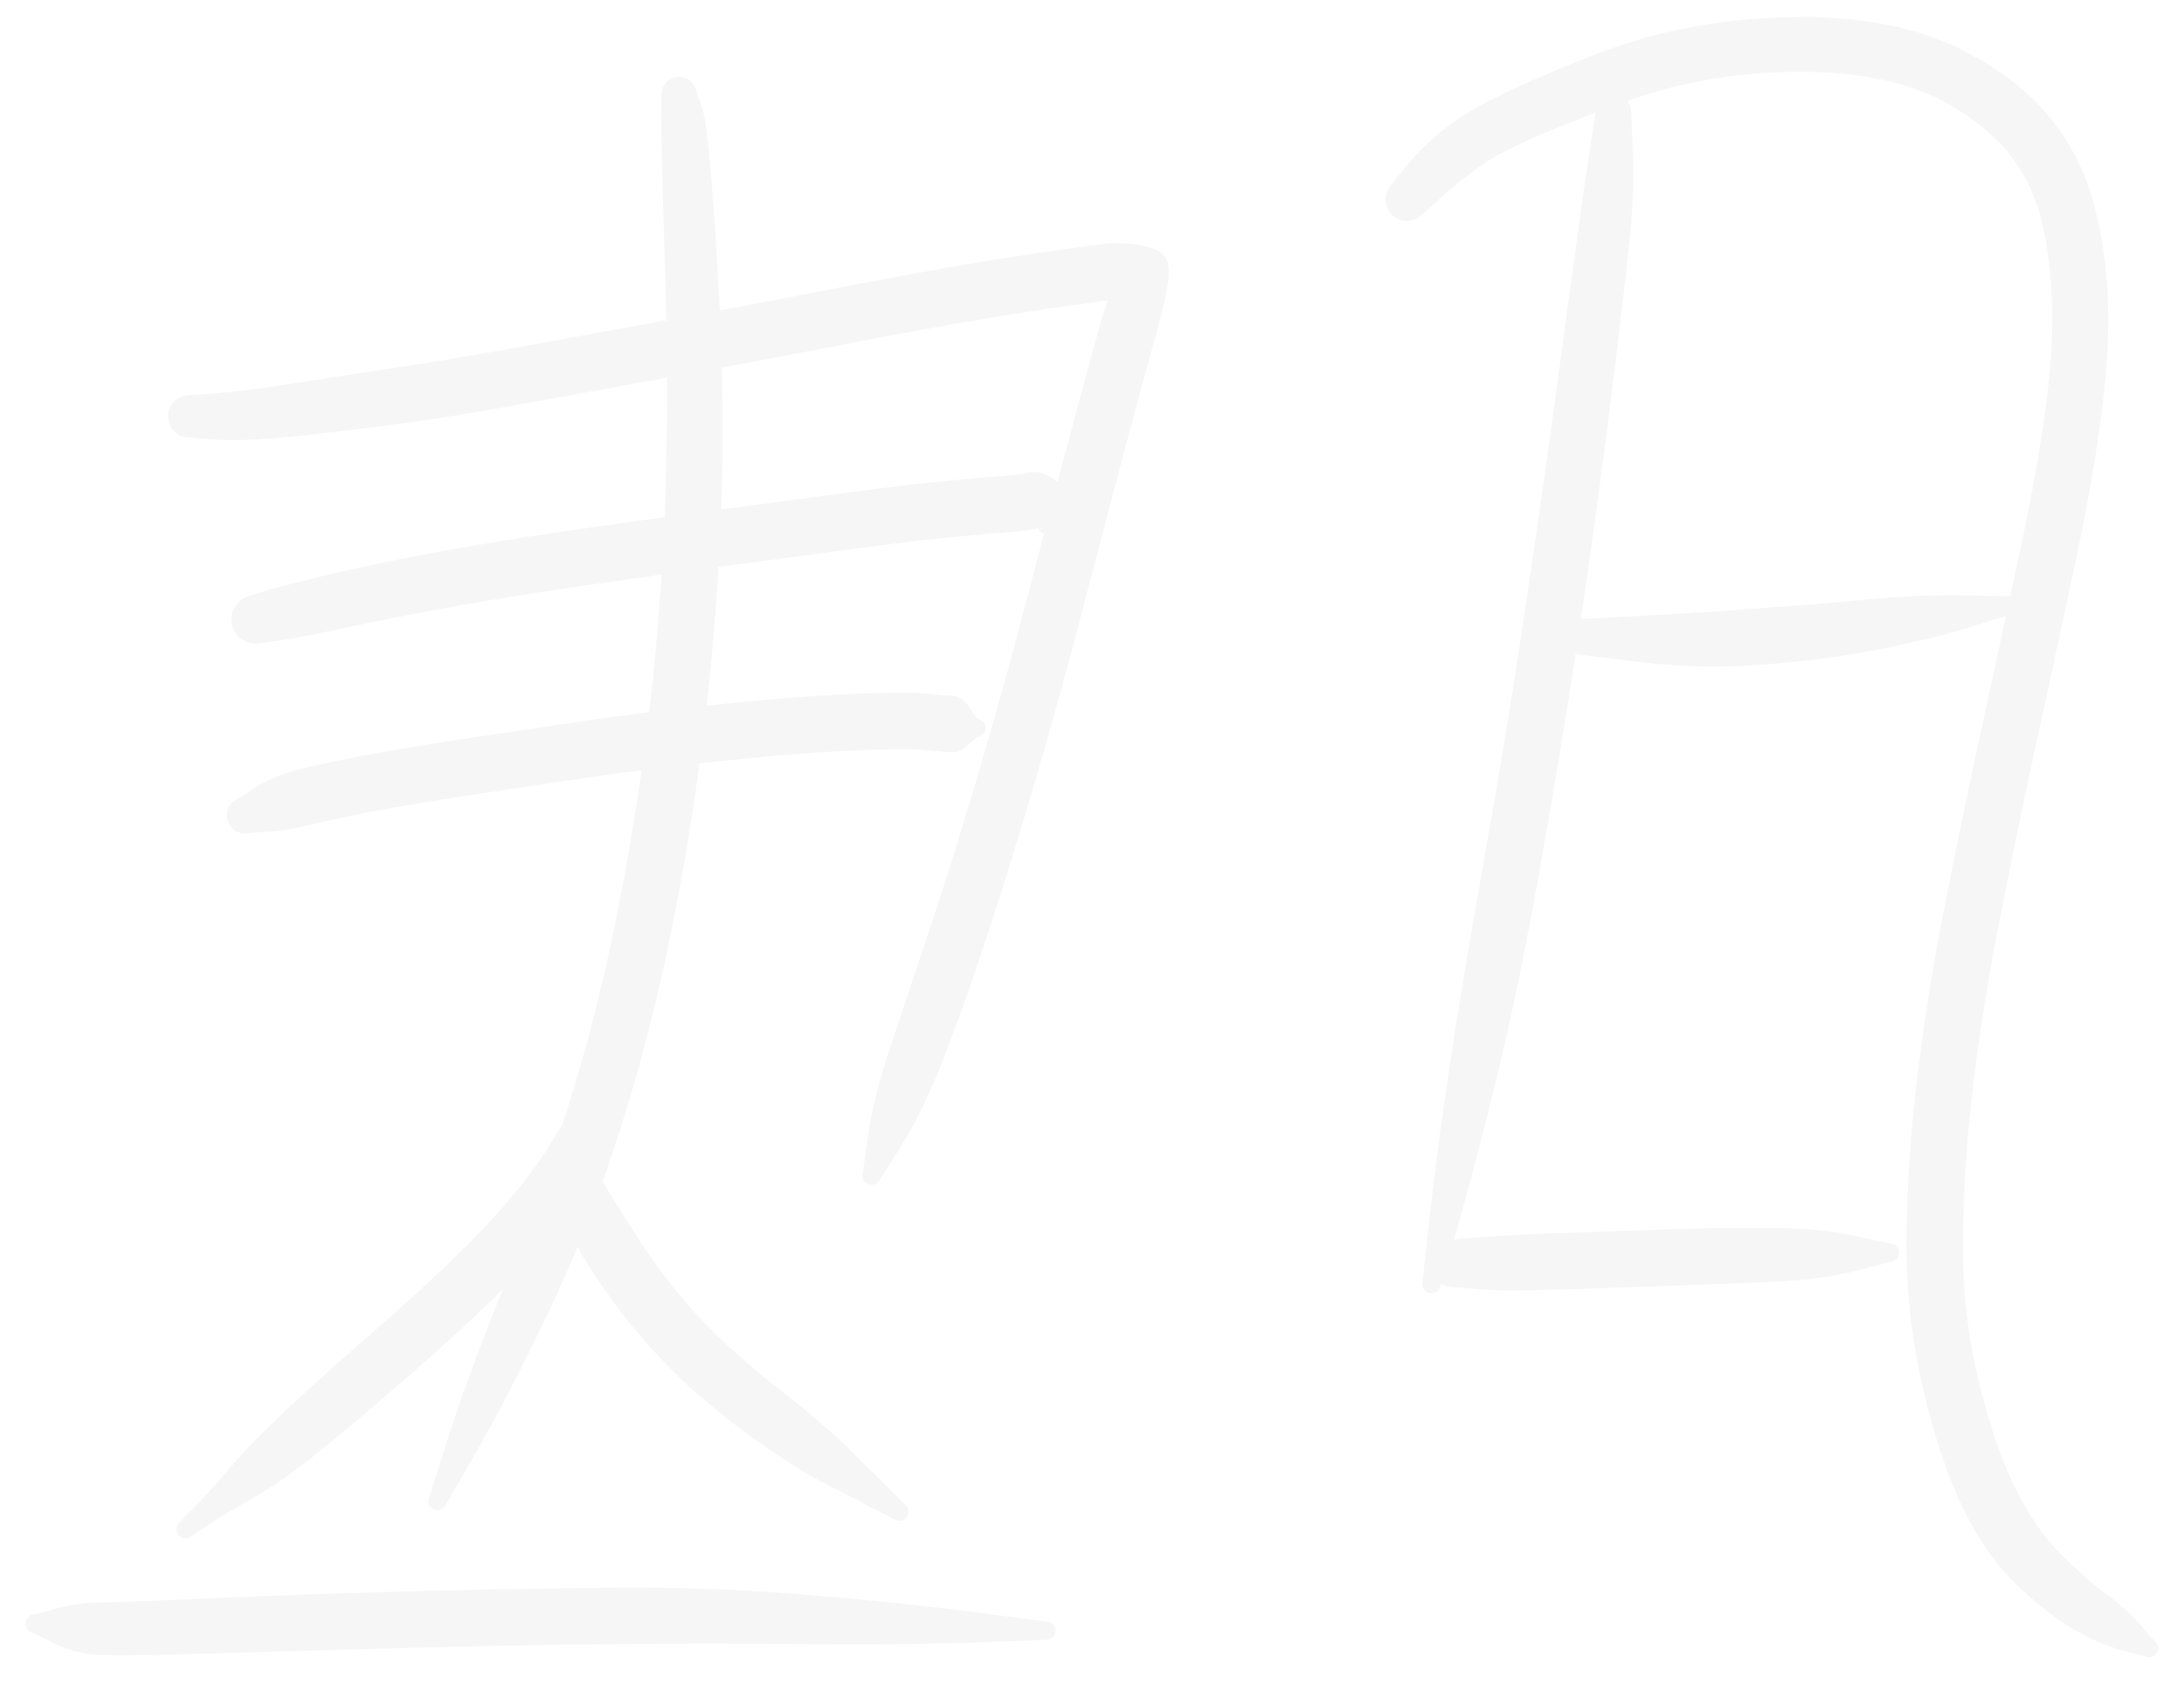
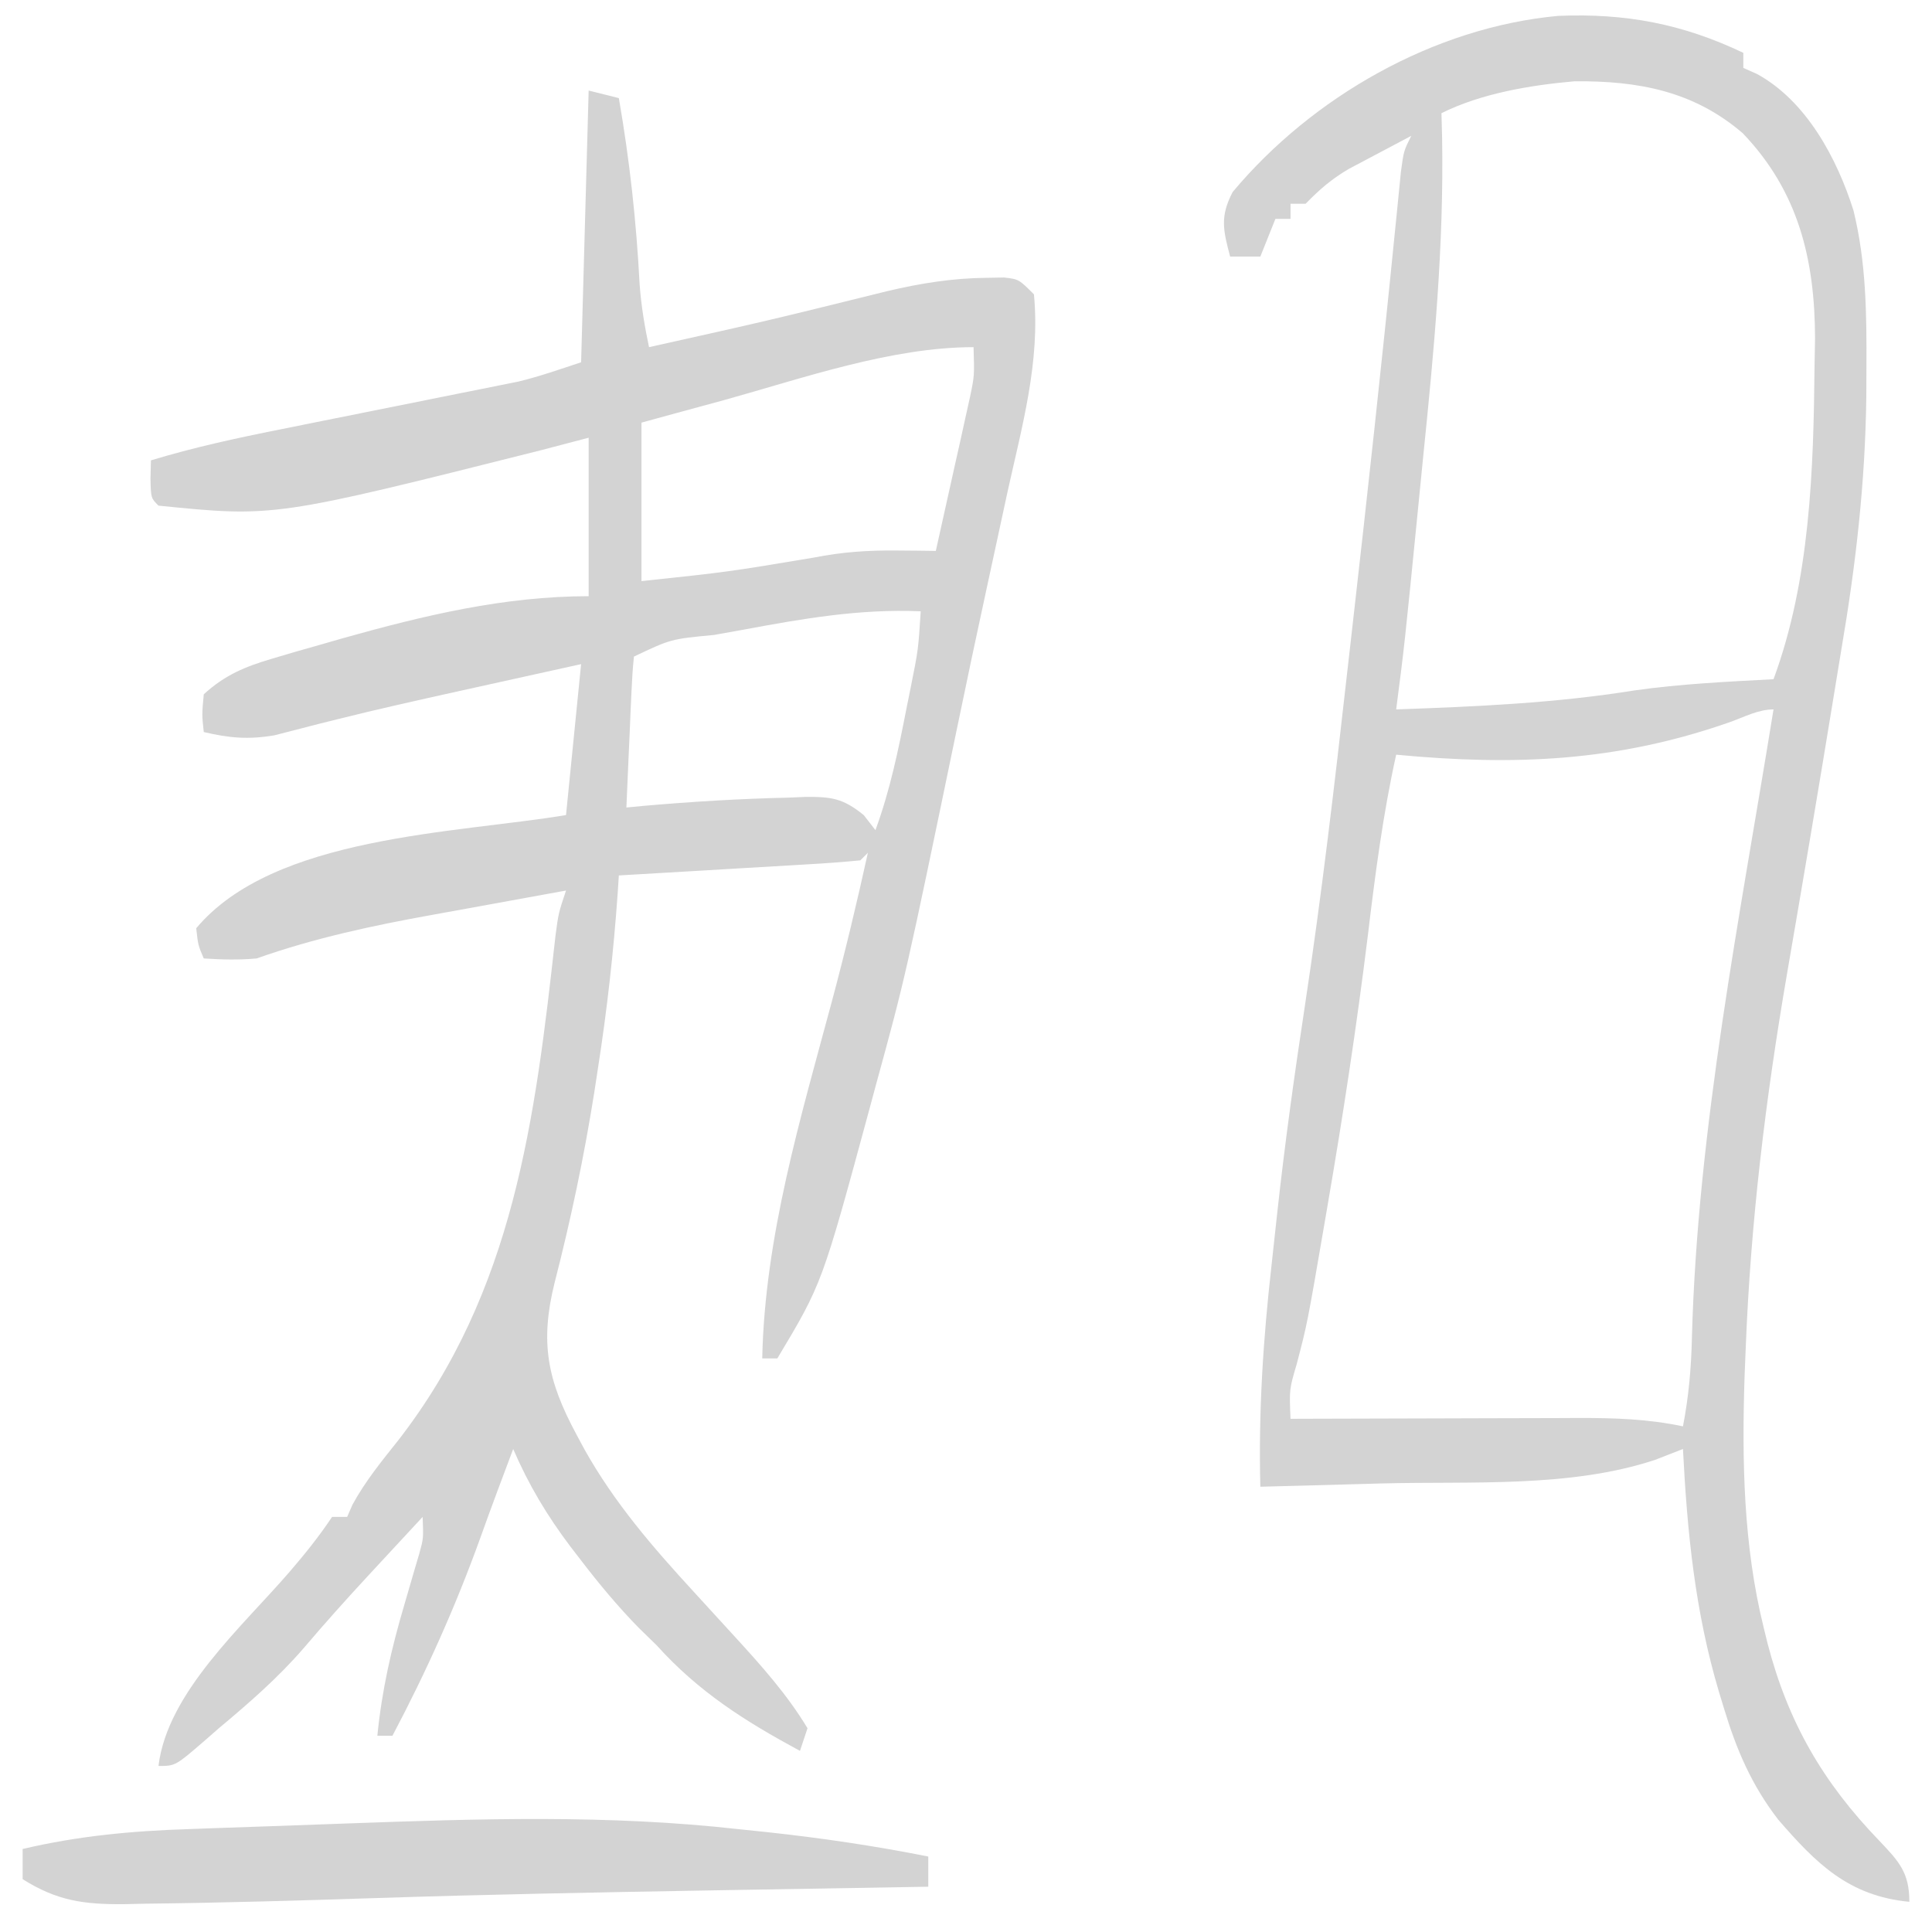
- <svg xmlns="http://www.w3.org/2000/svg" version="1.1" viewBox="0 0 624 481" width="624" height="481" filter="invert(93%) hue-rotate(180deg)" class="excalidraw-svg">
-   <defs>
-     <style class="style-fonts">
-       </style>
-   </defs>
-   <g transform="translate(194 27) rotate(0 -30.5 201)" stroke="none">
-     <path fill="#1e1e1e" d="M 5.00,-0.78 Q 5.00,-0.78 6.80,4.52 8.61,9.84 11.01,49.89 13.40,89.95 11.87,123.86 10.34,157.78 6.20,188.77 2.07,219.77 -4.03,247.78 -10.15,275.80 -18.58,301.20 -27.02,326.61 -37.78,349.03 -48.53,371.46 -57.56,387.26 -66.59,403.05 -66.82,403.41 -67.05,403.77 -67.39,404.03 -67.72,404.29 -68.12,404.44 -68.52,404.58 -68.95,404.59 -69.37,404.59 -69.78,404.47 -70.18,404.34 -70.52,404.09 -70.87,403.84 -71.11,403.49 -71.36,403.14 -71.48,402.73 -71.60,402.33 -71.59,401.90 -71.57,401.48 -71.42,401.08 -71.27,400.68 -71.00,400.35 -70.73,400.03 -70.37,399.80 -70.01,399.57 -69.60,399.47 -69.19,399.38 -68.76,399.41 -68.34,399.45 -67.95,399.62 -67.56,399.79 -67.25,400.08 -66.93,400.37 -66.73,400.74 -66.52,401.11 -66.45,401.53 -66.37,401.95 -66.43,402.37 -66.49,402.79 -66.68,403.17 -66.87,403.55 -67.18,403.84 -67.48,404.14 -67.86,404.33 -68.25,404.51 -68.67,404.57 -69.09,404.62 -69.51,404.54 -69.92,404.45 -70.29,404.24 -70.66,404.03 -70.94,403.71 -71.22,403.39 -71.38,403.00 -71.55,402.61 -71.58,402.18 -71.61,401.76 -71.50,401.35 -71.40,400.94 -71.40,400.94 -71.40,400.94 -65.85,383.61 -60.30,366.28 -51.33,343.89 -42.36,321.49 -34.15,296.91 -25.94,272.34 -19.94,244.98 -13.94,217.62 -9.87,187.33 -5.80,157.03 -4.27,123.86 -2.74,90.68 -3.95,51.34 -5.16,12.00 -5.08,6.39 -5.00,0.78 -5.02,0.17 -5.04,-0.43 -4.92,-1.02 -4.79,-1.62 -4.53,-2.17 -4.26,-2.72 -3.87,-3.19 -3.49,-3.66 -3.00,-4.03 -2.51,-4.39 -1.94,-4.63 -1.38,-4.86 -0.78,-4.96 -0.18,-5.06 0.42,-5.00 1.03,-4.95 1.61,-4.76 2.19,-4.56 2.70,-4.23 3.22,-3.90 3.64,-3.46 4.06,-3.02 4.36,-2.49 4.66,-1.96 4.83,-1.37 5.00,-0.78 5.00,-0.78 L 5.00,-0.78 Z" />
-   </g>
-   <g transform="translate(173 313) rotate(0 -60 62)" stroke="none">
-     <path fill="#1e1e1e" d="M 5.94,2.54 Q 5.94,2.54 4.09,8.90 2.24,15.27 -2.29,22.68 -6.83,30.09 -14.14,38.94 -21.46,47.78 -31.61,57.69 -41.77,67.60 -56.19,80.16 -70.61,92.73 -81.61,101.64 -92.61,110.54 -100.23,114.79 -107.85,119.03 -113.09,122.53 -118.32,126.02 -118.69,126.24 -119.06,126.45 -119.48,126.53 -119.89,126.62 -120.31,126.57 -120.74,126.52 -121.12,126.33 -121.50,126.15 -121.81,125.85 -122.11,125.55 -122.30,125.17 -122.50,124.80 -122.56,124.38 -122.62,123.96 -122.55,123.54 -122.47,123.12 -122.27,122.75 -122.06,122.37 -121.75,122.09 -121.44,121.80 -121.05,121.63 -120.66,121.45 -120.24,121.41 -119.81,121.37 -119.40,121.47 -118.99,121.57 -118.63,121.79 -118.26,122.02 -117.99,122.35 -117.72,122.67 -117.57,123.07 -117.42,123.47 -117.40,123.89 -117.39,124.32 -117.51,124.73 -117.63,125.13 -117.87,125.48 -118.12,125.83 -118.46,126.08 -118.80,126.33 -119.20,126.46 -119.61,126.59 -120.03,126.59 -120.46,126.58 -120.86,126.44 -121.26,126.30 -121.59,126.03 -121.93,125.77 -122.16,125.42 -122.40,125.06 -122.50,124.65 -122.61,124.24 -122.58,123.82 -122.55,123.39 -122.39,123.00 -122.22,122.61 -121.94,122.29 -121.66,121.97 -121.67,121.97 -121.67,121.97 -117.23,117.49 -112.80,113.02 -107.33,106.48 -101.86,99.95 -91.55,90.24 -81.23,80.54 -67.14,68.27 -53.04,56.01 -43.46,46.71 -33.88,37.42 -27.22,29.49 -20.56,21.56 -16.58,15.22 -12.59,8.87 -9.27,3.16 -5.94,-2.54 -5.55,-3.22 -5.16,-3.89 -4.62,-4.45 -4.07,-5.01 -3.41,-5.43 -2.75,-5.84 -2.01,-6.09 -1.27,-6.33 -0.50,-6.39 0.27,-6.46 1.04,-6.33 1.81,-6.20 2.52,-5.90 3.24,-5.59 3.86,-5.12 4.48,-4.65 4.98,-4.04 5.47,-3.44 5.80,-2.73 6.13,-2.03 6.29,-1.27 6.44,-0.50 6.41,0.27 6.38,1.05 6.16,1.79 5.94,2.54 5.94,2.54 L 5.94,2.54 Z" />
-   </g>
-   <g transform="translate(167 342) rotate(0 45 45)" stroke="none">
-     <path fill="#1e1e1e" d="M 6.22,-2.66 Q 6.22,-2.66 8.54,1.09 10.87,4.85 14.49,10.63 18.11,16.42 23.86,23.95 29.60,31.48 37.52,39.29 45.43,47.09 56.74,55.89 68.04,64.69 74.79,71.32 81.53,77.94 86.53,82.90 91.54,87.87 91.84,88.17 92.14,88.47 92.32,88.85 92.51,89.24 92.56,89.66 92.62,90.08 92.54,90.50 92.46,90.91 92.25,91.28 92.03,91.65 91.72,91.93 91.40,92.21 91.01,92.38 90.62,92.55 90.19,92.58 89.77,92.61 89.36,92.51 88.95,92.40 88.59,92.17 88.23,91.94 87.97,91.61 87.70,91.28 87.56,90.88 87.41,90.48 87.40,90.05 87.39,89.63 87.52,89.22 87.65,88.82 87.90,88.47 88.15,88.13 88.49,87.88 88.84,87.64 89.25,87.51 89.65,87.39 90.08,87.40 90.50,87.42 90.90,87.57 91.30,87.71 91.63,87.98 91.96,88.25 92.19,88.61 92.41,88.97 92.51,89.38 92.61,89.79 92.58,90.22 92.54,90.64 92.37,91.03 92.20,91.42 91.92,91.74 91.63,92.05 91.26,92.26 90.89,92.46 90.47,92.54 90.05,92.62 89.63,92.56 89.21,92.50 88.83,92.31 88.45,92.12 88.45,92.12 88.45,92.12 82.18,88.91 75.91,85.69 67.40,81.25 58.89,76.81 46.47,67.69 34.06,58.58 25.40,49.93 16.74,41.28 10.55,33.10 4.36,24.92 0.19,18.08 -3.97,11.24 -5.09,6.95 -6.22,2.66 -6.45,1.88 -6.68,1.10 -6.71,0.28 -6.75,-0.53 -6.58,-1.33 -6.42,-2.13 -6.07,-2.86 -5.73,-3.60 -5.21,-4.24 -4.70,-4.87 -4.04,-5.36 -3.39,-5.85 -2.64,-6.17 -1.89,-6.49 -1.09,-6.63 -0.28,-6.76 0.52,-6.70 1.34,-6.63 2.11,-6.37 2.89,-6.12 3.58,-5.68 4.27,-5.25 4.83,-4.66 5.40,-4.07 5.81,-3.37 6.22,-2.66 6.22,-2.66 L 6.22,-2.66 Z" />
-   </g>
-   <g transform="translate(54 119) rotate(0 138 86.5)" stroke="none">
-     <path fill="#1e1e1e" d="M 0,-6.07 Q 0,-6.07 8.04,-6.65 16.09,-7.24 32.78,-9.89 49.48,-12.54 62.21,-14.41 74.95,-16.28 98.06,-20.48 121.17,-24.69 141.97,-28.50 162.78,-32.31 181.35,-35.94 199.92,-39.56 215.39,-42.27 230.85,-44.98 242.68,-46.71 254.50,-48.45 260.43,-49.19 266.35,-49.93 271.76,-48.94 277.17,-47.95 278.88,-45.58 280.58,-43.21 279.55,-37.20 278.51,-31.18 275.73,-21.35 272.95,-11.52 268.31,5.87 263.68,23.26 255.96,52.80 248.24,82.34 240.89,107.11 233.55,131.87 226.67,152.54 219.78,173.20 214.39,186.49 209.00,199.78 203.23,208.84 197.46,217.90 197.25,218.27 197.04,218.64 196.72,218.93 196.41,219.21 196.02,219.38 195.62,219.55 195.20,219.58 194.78,219.61 194.37,219.51 193.95,219.41 193.60,219.18 193.24,218.95 192.97,218.62 192.71,218.28 192.56,217.88 192.41,217.49 192.40,217.06 192.39,216.64 192.52,216.23 192.64,215.82 192.89,215.48 193.14,215.13 193.49,214.89 193.83,214.64 194.24,214.52 194.65,214.39 195.07,214.40 195.49,214.42 195.89,214.56 196.29,214.71 196.62,214.98 196.95,215.24 197.18,215.60 197.41,215.96 197.51,216.37 197.61,216.79 197.58,217.21 197.54,217.63 197.37,218.02 197.21,218.41 196.92,218.73 196.64,219.05 196.27,219.25 195.90,219.46 195.48,219.54 195.06,219.62 194.64,219.56 194.22,219.50 193.84,219.31 193.46,219.13 193.16,218.82 192.86,218.52 192.67,218.14 192.48,217.76 192.43,217.34 192.37,216.92 192.45,216.50 192.53,216.08 192.53,216.08 192.53,216.09 194.04,205.45 195.54,194.81 199.99,181.45 204.44,168.09 211.25,147.68 218.05,127.28 225.32,102.77 232.60,78.26 240.33,48.68 248.06,19.10 252.72,1.58 257.39,-15.93 260.26,-26.03 263.12,-36.14 265.30,-37.20 267.48,-38.27 267.92,-36.08 268.37,-33.89 262.61,-33.17 256.85,-32.45 245.25,-30.75 233.64,-29.05 218.33,-26.37 203.02,-23.69 184.35,-20.05 165.69,-16.41 144.88,-12.60 124.06,-8.79 100.66,-4.53 77.25,-0.27 64.43,1.53 51.60,3.34 33.85,5.29 16.10,7.24 8.05,6.65 0,6.07 -0.72,5.98 -1.45,5.89 -2.13,5.63 -2.82,5.37 -3.42,4.95 -4.02,4.54 -4.51,3.99 -4.99,3.44 -5.33,2.80 -5.67,2.15 -5.85,1.44 -6.02,0.73 -6.02,-0.00 -6.02,-0.73 -5.85,-1.44 -5.67,-2.15 -5.33,-2.80 -4.99,-3.44 -4.51,-3.99 -4.02,-4.54 -3.42,-4.96 -2.82,-5.37 -2.13,-5.63 -1.45,-5.89 -0.72,-5.98 0.00,-6.07 0.00,-6.07 L 0,-6.07 Z" />
-   </g>
-   <g transform="translate(73 177) rotate(0 114.5 -17.5)" stroke="none">
-     <path fill="#1e1e1e" d="M -1.51,-6.79 Q -1.51,-6.79 3.57,-8.35 8.65,-9.91 22.31,-13.12 35.97,-16.34 52.89,-19.40 69.80,-22.47 88.55,-25.22 107.30,-27.96 131.08,-31.14 154.85,-34.32 171.55,-36.53 188.25,-38.74 198.67,-39.70 209.09,-40.66 214.07,-41.06 219.04,-41.46 221.99,-42.07 224.94,-42.68 230.11,-38.62 235.28,-34.55 234.87,-32.02 234.46,-29.50 231.47,-27.83 228.48,-26.16 228.28,-25.78 228.09,-25.40 227.78,-25.11 227.47,-24.82 227.08,-24.64 226.70,-24.46 226.27,-24.42 225.85,-24.37 225.44,-24.46 225.02,-24.56 224.66,-24.77 224.29,-24.99 224.02,-25.32 223.74,-25.64 223.59,-26.04 223.43,-26.43 223.41,-26.86 223.38,-27.28 223.50,-27.69 223.61,-28.10 223.85,-28.45 224.09,-28.80 224.43,-29.06 224.77,-29.32 225.17,-29.45 225.57,-29.59 226.00,-29.59 226.42,-29.59 226.82,-29.45 227.23,-29.31 227.56,-29.06 227.90,-28.80 228.14,-28.45 228.38,-28.10 228.49,-27.69 228.61,-27.28 228.58,-26.85 228.56,-26.43 228.40,-26.03 228.24,-25.64 227.97,-25.32 227.69,-24.99 227.33,-24.77 226.97,-24.55 226.55,-24.46 226.14,-24.37 225.71,-24.42 225.29,-24.46 224.90,-24.64 224.52,-24.82 224.21,-25.11 223.90,-25.41 223.70,-25.78 223.51,-26.16 223.44,-26.58 223.37,-27.00 223.44,-27.42 223.51,-27.84 223.51,-27.84 223.51,-27.83 222.61,-31.01 221.71,-34.19 223.67,-30.31 225.62,-26.42 222.99,-25.88 220.36,-25.35 215.46,-24.95 210.57,-24.56 200.47,-23.63 190.38,-22.71 173.68,-20.50 156.99,-18.29 133.32,-15.13 109.64,-11.97 91.16,-9.26 72.68,-6.56 56.10,-3.56 39.51,-0.56 25.78,2.37 12.04,5.31 6.77,6.05 1.51,6.79 0.67,6.88 -0.16,6.96 -0.99,6.84 -1.82,6.72 -2.59,6.40 -3.37,6.09 -4.05,5.59 -4.73,5.10 -5.27,4.46 -5.82,3.82 -6.19,3.07 -6.56,2.31 -6.74,1.49 -6.93,0.67 -6.91,-0.15 -6.89,-0.99 -6.67,-1.80 -6.45,-2.61 -6.04,-3.35 -5.63,-4.08 -5.06,-4.70 -4.49,-5.31 -3.79,-5.77 -3.09,-6.23 -2.30,-6.51 -1.51,-6.79 -1.51,-6.79 L -1.51,-6.79 Z" />
-   </g>
-   <g transform="translate(70 233) rotate(0 105 -13.5)" stroke="none">
-     <path fill="#1e1e1e" d="M -1.65,-4.96 Q -1.65,-4.96 3.06,-8.04 7.79,-11.11 15.44,-13.08 23.09,-15.04 33.67,-17.05 44.24,-19.06 61.13,-21.63 78.02,-24.21 93.21,-26.45 108.39,-28.69 121.87,-30.23 135.35,-31.77 145.41,-32.72 155.48,-33.66 162.16,-34.07 168.83,-34.48 172.53,-34.65 176.23,-34.82 179.52,-34.93 182.81,-35.03 185.09,-35.05 187.38,-35.07 189.74,-35.07 192.11,-35.08 195.59,-34.68 199.08,-34.29 201.97,-34.20 204.86,-34.11 206.94,-30.87 209.01,-27.62 209.33,-27.58 209.64,-27.54 209.94,-27.43 210.23,-27.31 210.49,-27.13 210.75,-26.95 210.96,-26.71 211.17,-26.47 211.31,-26.19 211.46,-25.91 211.53,-25.60 211.60,-25.29 211.60,-24.98 211.60,-24.66 211.52,-24.35 211.44,-24.05 211.30,-23.77 211.15,-23.49 210.93,-23.25 210.72,-23.02 210.46,-22.84 210.20,-22.66 209.90,-22.55 209.61,-22.44 209.29,-22.40 208.98,-22.37 209.29,-22.40 209.61,-22.44 209.18,-22.41 208.76,-22.38 208.35,-22.48 207.94,-22.59 207.58,-22.82 207.23,-23.05 206.96,-23.39 206.70,-23.72 206.55,-24.12 206.41,-24.52 206.40,-24.95 206.40,-25.37 206.52,-25.78 206.65,-26.18 206.90,-26.52 207.15,-26.87 207.50,-27.11 207.85,-27.36 208.25,-27.48 208.66,-27.60 209.09,-27.59 209.51,-27.57 209.91,-27.42 210.31,-27.27 210.64,-27.00 210.96,-26.73 211.19,-26.37 211.42,-26.01 211.52,-25.60 211.61,-25.19 211.58,-24.76 211.54,-24.34 211.37,-23.95 211.20,-23.56 210.91,-23.25 210.62,-22.93 210.25,-22.73 209.88,-22.52 209.46,-22.45 209.04,-22.37 208.62,-22.43 208.20,-22.49 207.82,-22.68 207.44,-22.87 207.15,-23.18 206.85,-23.48 206.66,-23.86 206.48,-24.24 206.42,-24.67 206.37,-25.09 206.45,-25.50 206.54,-25.92 206.75,-26.29 206.96,-26.66 207.28,-26.94 207.60,-27.22 208.31,-27.42 209.01,-27.62 209.33,-27.58 209.64,-27.54 209.94,-27.43 210.23,-27.31 210.49,-27.13 210.75,-26.95 210.96,-26.71 211.17,-26.47 211.31,-26.19 211.46,-25.91 211.53,-25.60 211.60,-25.29 211.60,-24.98 211.60,-24.66 211.52,-24.35 211.44,-24.05 211.30,-23.77 211.15,-23.49 210.93,-23.25 210.72,-23.02 210.46,-22.84 210.20,-22.66 209.90,-22.55 209.61,-22.44 209.29,-22.40 208.98,-22.37 206.72,-20.16 204.46,-17.95 201.86,-18.03 199.25,-18.12 195.68,-18.52 192.12,-18.91 189.79,-18.91 187.46,-18.90 185.32,-18.89 183.17,-18.87 180.08,-18.77 176.98,-18.67 173.40,-18.50 169.81,-18.34 163.40,-17.95 156.99,-17.56 147.09,-16.64 137.18,-15.71 123.97,-14.20 110.75,-12.69 95.60,-10.46 80.45,-8.23 63.85,-5.70 47.24,-3.17 37.17,-1.27 27.09,0.61 20.00,2.41 12.90,4.21 7.28,4.59 1.65,4.96 1.03,5.09 0.41,5.22 -0.21,5.19 -0.84,5.16 -1.44,4.99 -2.05,4.81 -2.60,4.50 -3.14,4.18 -3.60,3.74 -4.05,3.31 -4.39,2.77 -4.73,2.24 -4.93,1.64 -5.13,1.04 -5.18,0.41 -5.23,-0.21 -5.13,-0.83 -5.03,-1.45 -4.78,-2.04 -4.53,-2.62 -4.15,-3.12 -3.77,-3.63 -3.28,-4.02 -2.79,-4.42 -2.22,-4.69 -1.65,-4.96 -1.65,-4.96 L -1.65,-4.96 Z" />
-   </g>
-   <g transform="translate(10 464) rotate(0 144.5 -0.5)" stroke="none">
-     <path fill="#1e1e1e" d="M 0.27,-2.71 Q 0.27,-2.71 6.24,-4.37 12.21,-6.02 17.91,-6.05 23.60,-6.09 51.38,-7.31 79.17,-8.53 107.25,-9.26 135.33,-9.99 163.70,-10.31 192.07,-10.62 220.09,-8.30 248.12,-5.97 268.62,-3.30 289.12,-0.62 289.53,-0.53 289.95,-0.44 290.32,-0.23 290.68,-0.01 290.96,0.30 291.24,0.62 291.40,1.02 291.56,1.41 291.58,1.84 291.61,2.26 291.50,2.67 291.39,3.08 291.15,3.43 290.91,3.79 290.58,4.05 290.24,4.31 289.84,4.45 289.44,4.58 289.01,4.59 288.59,4.59 288.19,4.46 287.78,4.32 287.44,4.07 287.10,3.82 286.86,3.47 286.62,3.11 286.50,2.71 286.39,2.30 286.41,1.87 286.43,1.45 286.58,1.05 286.73,0.66 287.01,0.33 287.28,0.01 287.64,-0.21 288.01,-0.43 288.42,-0.52 288.83,-0.62 289.26,-0.57 289.68,-0.53 290.07,-0.36 290.45,-0.18 290.76,0.10 291.07,0.39 291.28,0.76 291.48,1.14 291.55,1.56 291.62,1.98 291.56,2.40 291.49,2.82 291.29,3.19 291.10,3.57 290.79,3.86 290.48,4.16 290.10,4.34 289.72,4.52 289.29,4.57 288.87,4.62 288.87,4.62 288.87,4.62 268.21,5.37 247.55,6.11 219.90,5.83 192.24,5.54 164.00,5.85 135.76,6.16 107.76,6.89 79.77,7.62 51.37,8.49 22.96,9.36 16.87,8.84 10.78,8.32 5.25,5.52 -0.27,2.71 -0.59,2.64 -0.91,2.57 -1.20,2.42 -1.50,2.27 -1.75,2.06 -2.00,1.85 -2.19,1.58 -2.39,1.31 -2.51,1.01 -2.63,0.70 -2.68,0.38 -2.72,0.05 -2.69,-0.26 -2.66,-0.59 -2.55,-0.90 -2.44,-1.21 -2.26,-1.49 -2.08,-1.76 -1.83,-1.99 -1.59,-2.21 -1.31,-2.37 -1.02,-2.53 -0.70,-2.61 -0.38,-2.70 -0.05,-2.71 0.27,-2.71 0.27,-2.71 L 0.27,-2.71 Z" />
-   </g>
-   <g transform="translate(402 57) rotate(0 106 183.5)" stroke="none">
-     <path fill="#1e1e1e" d="M -4.48,-4.25 Q -4.48,-4.25 0.29,-10.09 5.08,-15.94 12.32,-21.42 19.55,-26.90 36.05,-34.11 52.55,-41.32 63.65,-44.87 74.74,-48.42 87.71,-50.32 100.68,-52.21 114.00,-52.14 127.31,-52.07 139.92,-49.33 152.53,-46.59 164.50,-39.51 176.46,-32.44 184.12,-22.90 191.78,-13.37 195.50,-1.26 199.22,10.83 200.10,25.80 200.98,40.77 198.68,59.26 196.38,77.75 191.91,99.13 187.44,120.51 180.66,151.35 173.89,182.19 168.74,208.98 163.58,235.77 161.15,258.65 158.71,281.53 158.82,300.70 158.94,319.87 163.46,338.22 167.98,356.57 173.92,368.48 179.86,380.38 187.24,387.57 194.62,394.77 200.15,398.82 205.69,402.87 209.53,407.31 213.37,411.76 213.70,412.04 214.02,412.32 214.23,412.68 214.45,413.05 214.53,413.47 214.62,413.88 214.57,414.30 214.52,414.73 214.33,415.11 214.15,415.49 213.86,415.80 213.56,416.10 213.18,416.30 212.80,416.49 212.38,416.56 211.96,416.62 211.55,416.55 211.13,416.47 210.75,416.27 210.38,416.07 210.09,415.76 209.80,415.44 209.63,415.06 209.46,414.67 209.42,414.25 209.37,413.82 209.47,413.41 209.57,412.99 209.79,412.63 210.01,412.27 210.34,412.00 210.67,411.73 211.06,411.58 211.46,411.42 211.88,411.41 212.31,411.39 212.72,411.51 213.13,411.62 213.47,411.87 213.82,412.11 214.08,412.45 214.33,412.79 214.46,413.20 214.59,413.60 214.59,414.03 214.58,414.45 214.44,414.85 214.30,415.25 214.04,415.59 213.78,415.92 213.42,416.16 213.07,416.39 212.66,416.50 212.25,416.61 211.82,416.58 211.40,416.55 211.01,416.39 210.61,416.23 210.61,416.23 210.62,416.23 204.92,414.78 199.22,413.34 191.85,409.42 184.48,405.50 175.02,396.65 165.55,387.79 158.92,374.11 152.29,360.44 147.54,340.24 142.78,320.05 142.71,299.93 142.63,279.82 145.17,256.27 147.71,232.72 152.90,205.72 158.10,178.73 164.86,147.96 171.61,117.19 175.98,96.44 180.34,75.69 182.59,58.63 184.84,41.57 184.25,28.37 183.66,15.17 181.21,5.63 178.77,-3.90 173.28,-11.46 167.79,-19.02 158.29,-25.11 148.78,-31.21 137.93,-33.74 127.08,-36.28 114.97,-36.46 102.85,-36.64 91.15,-35.05 79.46,-33.46 69.05,-30.18 58.64,-26.90 43.49,-20.74 28.34,-14.58 21.97,-10.24 15.61,-5.90 10.05,-0.82 4.48,4.25 3.91,4.72 3.34,5.20 2.67,5.52 1.99,5.85 1.26,6.00 0.53,6.16 -0.20,6.13 -0.95,6.11 -1.66,5.90 -2.38,5.70 -3.03,5.33 -3.68,4.96 -4.22,4.45 -4.76,3.94 -5.16,3.31 -5.56,2.68 -5.81,1.98 -6.05,1.27 -6.11,0.53 -6.18,-0.20 -6.06,-0.94 -5.95,-1.68 -5.66,-2.36 -5.37,-3.05 -4.93,-3.65 -4.48,-4.25 -4.48,-4.25 L -4.48,-4.25 Z" />
-   </g>
-   <g transform="translate(461 32) rotate(0 -26 167.5)" stroke="none">
-     <path fill="#1e1e1e" d="M 5.06,0.28 Q 5.06,0.28 5.50,10.68 5.94,21.09 5.09,31.46 4.23,41.82 -0.33,78.73 -4.91,115.64 -9.83,148.32 -14.75,181.00 -20.87,215.38 -27.00,249.76 -33.02,274.52 -39.03,299.29 -44.23,317.40 -49.42,335.50 -49.57,335.90 -49.71,336.30 -49.98,336.63 -50.25,336.96 -50.61,337.19 -50.97,337.41 -51.38,337.51 -51.79,337.61 -52.22,337.58 -52.64,337.54 -53.03,337.37 -53.42,337.20 -53.73,336.92 -54.05,336.63 -54.26,336.26 -54.46,335.89 -54.54,335.47 -54.62,335.05 -54.56,334.63 -54.50,334.21 -54.31,333.83 -54.12,333.45 -53.82,333.15 -53.52,332.85 -53.14,332.67 -52.75,332.48 -52.33,332.43 -51.91,332.37 -51.49,332.45 -51.08,332.53 -50.71,332.74 -50.34,332.96 -50.06,333.27 -49.78,333.59 -49.61,333.98 -49.44,334.37 -49.41,334.80 -49.38,335.22 -49.48,335.63 -49.59,336.04 -49.82,336.40 -50.05,336.76 -50.38,337.02 -50.71,337.29 -51.11,337.43 -51.51,337.58 -51.94,337.59 -52.36,337.60 -52.77,337.47 -53.17,337.34 -53.52,337.09 -53.86,336.84 -54.11,336.50 -54.35,336.15 -54.48,335.74 -54.60,335.34 -54.59,334.91 -54.57,334.49 -54.57,334.49 -54.57,334.49 -52.52,315.76 -50.48,297.04 -46.70,271.98 -42.92,246.92 -36.83,212.76 -30.73,178.60 -25.84,146.07 -20.94,113.55 -15.95,76.86 -10.96,40.16 -9.60,30.23 -8.24,20.30 -6.65,10.01 -5.06,-0.28 -4.95,-0.88 -4.84,-1.48 -4.59,-2.04 -4.35,-2.60 -3.97,-3.08 -3.60,-3.56 -3.12,-3.94 -2.64,-4.32 -2.08,-4.57 -1.53,-4.83 -0.93,-4.94 -0.33,-5.05 0.27,-5.02 0.88,-4.99 1.47,-4.81 2.05,-4.63 2.58,-4.31 3.10,-4.00 3.54,-3.57 3.97,-3.14 4.29,-2.62 4.61,-2.10 4.79,-1.52 4.98,-0.93 5.02,-0.32 5.06,0.28 5.06,0.28 L 5.06,0.28 Z" />
-   </g>
-   <g transform="translate(415 361) rotate(0 62.5 -1.5)" stroke="none">
-     <path fill="#1e1e1e" d="M 0,-6.79 Q 0,-6.79 7.47,-7.43 14.94,-8.08 31.21,-8.65 47.47,-9.22 63.36,-9.76 79.24,-10.29 92.39,-10.11 105.54,-9.92 115.25,-7.77 124.95,-5.62 125.37,-5.56 125.79,-5.50 126.17,-5.31 126.55,-5.11 126.85,-4.81 127.14,-4.51 127.33,-4.12 127.51,-3.74 127.57,-3.32 127.62,-2.90 127.54,-2.48 127.45,-2.06 127.24,-1.70 127.03,-1.33 126.71,-1.05 126.39,-0.77 126.00,-0.60 125.60,-0.44 125.18,-0.41 124.76,-0.38 124.34,-0.49 123.93,-0.59 123.58,-0.82 123.22,-1.06 122.96,-1.39 122.70,-1.73 122.55,-2.13 122.41,-2.53 122.40,-2.95 122.40,-3.38 122.52,-3.78 122.65,-4.19 122.90,-4.53 123.16,-4.87 123.50,-5.12 123.85,-5.36 124.26,-5.48 124.67,-5.60 125.09,-5.59 125.52,-5.57 125.91,-5.42 126.31,-5.27 126.64,-5.00 126.97,-4.73 127.19,-4.37 127.42,-4.01 127.52,-3.60 127.61,-3.18 127.58,-2.76 127.54,-2.34 127.37,-1.95 127.19,-1.56 126.91,-1.24 126.62,-0.93 126.25,-0.73 125.88,-0.52 125.46,-0.44 125.04,-0.37 125.04,-0.37 125.04,-0.37 115.42,2.11 105.79,4.59 92.79,5.23 79.79,5.86 63.91,6.39 48.03,6.92 31.49,7.50 14.95,8.08 7.47,7.43 0,6.79 -0.81,6.69 -1.62,6.59 -2.39,6.30 -3.15,6.01 -3.83,5.55 -4.50,5.08 -5.04,4.47 -5.59,3.85 -5.97,3.13 -6.35,2.40 -6.54,1.61 -6.74,0.81 -6.74,-0.00 -6.74,-0.81 -6.54,-1.61 -6.35,-2.40 -5.97,-3.13 -5.59,-3.86 -5.04,-4.47 -4.50,-5.08 -3.83,-5.55 -3.15,-6.01 -2.39,-6.30 -1.62,-6.59 -0.81,-6.69 0.00,-6.79 0.00,-6.79 L 0,-6.79 Z" />
-   </g>
-   <g transform="translate(452 182) rotate(0 61 -2.5)" stroke="none">
-     <path fill="#1e1e1e" d="M 0.17,-5.13 Q 0.17,-5.13 16.90,-6.03 33.62,-6.92 50.06,-8.11 66.50,-9.29 82.12,-10.73 97.74,-12.16 109.68,-11.88 121.63,-11.60 122.05,-11.59 122.48,-11.58 122.88,-11.43 123.28,-11.29 123.61,-11.02 123.94,-10.76 124.17,-10.40 124.40,-10.04 124.51,-9.63 124.61,-9.22 124.58,-8.80 124.55,-8.37 124.38,-7.98 124.22,-7.59 123.93,-7.27 123.65,-6.96 123.28,-6.74 122.91,-6.53 122.50,-6.45 122.08,-6.37 121.66,-6.43 121.24,-6.48 120.85,-6.67 120.47,-6.85 120.17,-7.15 119.87,-7.45 119.68,-7.83 119.49,-8.21 119.43,-8.63 119.37,-9.05 119.45,-9.47 119.53,-9.89 119.73,-10.26 119.94,-10.63 120.25,-10.92 120.57,-11.20 120.96,-11.37 121.35,-11.54 121.77,-11.58 122.20,-11.61 122.61,-11.51 123.02,-11.41 123.38,-11.19 123.74,-10.96 124.01,-10.63 124.28,-10.30 124.42,-9.90 124.57,-9.50 124.59,-9.08 124.60,-8.65 124.48,-8.25 124.35,-7.84 124.11,-7.49 123.86,-7.15 123.52,-6.90 123.17,-6.65 122.77,-6.52 122.36,-6.39 122.36,-6.39 122.36,-6.39 110.96,-2.81 99.57,0.76 83.60,3.79 67.64,6.82 50.36,8.02 33.07,9.22 16.44,7.18 -0.17,5.13 -0.78,5.03 -1.40,4.94 -1.97,4.70 -2.54,4.46 -3.04,4.09 -3.53,3.72 -3.93,3.24 -4.32,2.77 -4.59,2.21 -4.86,1.65 -4.99,1.04 -5.11,0.44 -5.09,-0.17 -5.07,-0.79 -4.90,-1.39 -4.73,-1.98 -4.43,-2.52 -4.12,-3.06 -3.69,-3.51 -3.27,-3.96 -2.75,-4.29 -2.22,-4.62 -1.64,-4.82 -1.05,-5.02 -0.43,-5.08 0.17,-5.13 0.17,-5.13 L 0.17,-5.13 Z" />
-   </g>
+ <svg xmlns="http://www.w3.org/2000/svg" version="1.1" width="256" height="256">
+   <path d="M0 0 C1.32 0.33 2.64 0.66 4 1 C5.432 9.243 6.321 17.338 6.754 25.688 C6.967 28.557 7.407 31.193 8 34 C23.826 30.474 23.826 30.474 39.562 26.578 C43.946 25.538 48.241 24.851 52.75 24.812 C53.508 24.798 54.266 24.784 55.047 24.77 C57 25 57 25 59 27 C59.862 35.908 57.407 44.543 55.5 53.188 C55.137 54.865 54.774 56.542 54.413 58.22 C53.85 60.831 53.286 63.441 52.719 66.05 C51.402 72.109 50.121 78.175 48.863 84.246 C41.968 117.515 41.968 117.515 38 132 C37.739 132.971 37.477 133.942 37.208 134.942 C30.933 158.091 30.933 158.091 25 168 C24.34 168 23.68 168 23 168 C23.336 151.833 28.09 136.116 32.254 120.594 C33.996 114.096 35.549 107.57 37 101 C36.67 101.33 36.34 101.66 36 102 C33.629 102.231 31.28 102.403 28.902 102.535 C27.839 102.6 27.839 102.6 26.754 102.665 C24.482 102.802 22.21 102.932 19.938 103.062 C18.4 103.154 16.863 103.246 15.326 103.338 C11.551 103.563 7.776 103.783 4 104 C3.948 104.794 3.896 105.588 3.843 106.406 C3.298 114.147 2.444 121.771 1.25 129.438 C1.08 130.548 0.91 131.658 0.736 132.802 C-0.612 141.293 -2.37 149.644 -4.513 157.97 C-6.469 165.852 -5.494 170.876 -1.625 178.062 C-1.275 178.714 -0.925 179.366 -0.564 180.038 C3.406 187.132 8.519 193.042 14 199 C14.917 200.003 15.833 201.005 16.75 202.008 C17.616 202.954 18.483 203.9 19.375 204.875 C22.923 208.757 26.276 212.492 29 217 C28.67 217.99 28.34 218.98 28 220 C20.68 216.045 14.57 212.183 9 206 C8.216 205.236 7.433 204.471 6.625 203.684 C3.841 200.838 1.356 197.842 -1.062 194.688 C-1.499 194.12 -1.936 193.553 -2.386 192.968 C-5.519 188.82 -7.946 184.761 -10 180 C-11.478 183.921 -12.95 187.842 -14.359 191.789 C-17.64 200.887 -21.481 209.444 -26 218 C-26.66 218 -27.32 218 -28 218 C-27.402 211.986 -26.149 206.475 -24.438 200.688 C-23.974 199.109 -23.515 197.53 -23.059 195.949 C-22.855 195.262 -22.652 194.574 -22.443 193.866 C-21.884 191.833 -21.884 191.833 -22 189 C-23.856 190.999 -25.71 192.999 -27.562 195 C-28.39 195.893 -28.39 195.893 -29.233 196.803 C-32.135 199.945 -34.984 203.113 -37.75 206.375 C-41.167 210.324 -45 213.657 -49 217 C-49.584 217.51 -50.168 218.021 -50.77 218.547 C-54.756 222 -54.756 222 -57 222 C-55.837 212.271 -45.884 203.531 -39.631 196.277 C-37.595 193.914 -35.734 191.601 -34 189 C-33.34 189 -32.68 189 -32 189 C-31.768 188.466 -31.536 187.933 -31.297 187.383 C-29.609 184.281 -27.442 181.627 -25.25 178.875 C-9.903 159.116 -7.097 136.333 -4.395 111.984 C-4 109 -4 109 -3 106 C-7.394 106.791 -11.786 107.591 -16.177 108.399 C-17.668 108.672 -19.158 108.942 -20.649 109.21 C-28.651 110.651 -36.314 112.287 -44 115 C-46.401 115.216 -48.586 115.154 -51 115 C-51.75 113.25 -51.75 113.25 -52 111 C-41.729 98.728 -17.671 98.445 -3 96 C-2.34 89.4 -1.68 82.8 -1 76 C-3.913 76.643 -6.827 77.287 -9.74 77.931 C-12.213 78.479 -14.687 79.025 -17.161 79.571 C-22.577 80.77 -27.987 81.974 -33.367 83.324 C-34.515 83.61 -34.515 83.61 -35.686 83.901 C-37.674 84.403 -39.66 84.918 -41.645 85.434 C-45.107 86.018 -47.602 85.796 -51 85 C-51.25 82.688 -51.25 82.688 -51 80 C-48.228 77.456 -45.534 76.336 -41.957 75.281 C-40.973 74.99 -39.99 74.699 -38.976 74.399 C-37.932 74.102 -36.888 73.806 -35.812 73.5 C-34.208 73.039 -34.208 73.039 -32.571 72.568 C-21.842 69.556 -11.195 67 0 67 C0 60.07 0 53.14 0 46 C-2.124 46.557 -4.249 47.114 -6.438 47.688 C-41.638 56.545 -41.638 56.545 -57 55 C-58 54 -58 54 -58.062 51.438 C-58.042 50.633 -58.021 49.829 -58 49 C-52.356 47.29 -46.685 46.055 -40.902 44.906 C-38.947 44.512 -36.992 44.117 -35.037 43.723 C-31.981 43.109 -28.924 42.497 -25.867 41.886 C-22.899 41.292 -19.932 40.693 -16.965 40.094 C-16.055 39.913 -15.146 39.733 -14.209 39.547 C-13.351 39.374 -12.493 39.2 -11.609 39.021 C-10.862 38.872 -10.115 38.723 -9.345 38.569 C-6.516 37.883 -3.761 36.92 -1 36 C-0.67 24.12 -0.34 12.24 0 0 Z M18 41 C15.854 41.584 13.709 42.167 11.562 42.75 C9.304 43.369 9.304 43.369 7 44 C7 50.93 7 57.86 7 65 C18.489 63.779 18.489 63.779 29.875 61.875 C33.58 61.142 37.044 60.905 40.82 60.945 C41.795 60.953 42.77 60.961 43.774 60.969 C44.876 60.984 44.876 60.984 46 61 C46.84 57.251 47.671 53.501 48.5 49.75 C48.738 48.687 48.977 47.623 49.223 46.527 C49.448 45.503 49.674 44.478 49.906 43.422 C50.116 42.479 50.325 41.537 50.541 40.565 C51.117 37.778 51.117 37.778 51 34 C40.101 34 28.409 38.108 18 41 Z M20.5 71.438 C19.214 71.668 17.927 71.898 16.602 72.135 C10.899 72.674 10.899 72.674 6 75 C5.843 76.486 5.749 77.979 5.684 79.473 C5.642 80.372 5.6 81.271 5.557 82.197 C5.517 83.143 5.478 84.088 5.438 85.062 C5.394 86.012 5.351 86.961 5.307 87.939 C5.2 90.293 5.098 92.646 5 95 C5.753 94.928 6.506 94.856 7.281 94.781 C13.701 94.22 20.12 93.83 26.562 93.688 C27.241 93.658 27.919 93.628 28.617 93.598 C32.129 93.555 33.707 93.76 36.465 96.02 C36.971 96.673 37.478 97.327 38 98 C39.946 92.698 41.045 87.338 42.125 81.812 C42.307 80.911 42.489 80.009 42.676 79.08 C43.678 74.078 43.678 74.078 44 69 C35.93 68.658 28.419 69.962 20.5 71.438 Z M-21 186 C-20 188 -20 188 -20 188 Z " fill="#D3D3D3" transform="translate(78,12)" />
+   <path d="M0 0 C0 0.66 0 1.32 0 2 C0.598 2.266 1.196 2.531 1.812 2.805 C8.356 6.38 12.414 13.982 14.597 20.89 C16.289 27.802 16.345 34.599 16.312 41.688 C16.307 42.978 16.301 44.269 16.295 45.599 C16.153 56.967 14.907 67.814 13 79 C12.656 81.085 12.316 83.17 11.975 85.255 C9.972 97.518 7.902 109.77 5.793 122.016 C2.941 138.638 0.966 154.883 0.312 171.75 C0.264 172.946 0.215 174.142 0.165 175.374 C-0.195 186.524 0.001 197.744 2.688 208.625 C2.862 209.337 3.036 210.048 3.216 210.781 C5.941 221.233 10.539 229.165 18.047 236.941 C20.649 239.684 22 241.137 22 245 C13.969 244.235 9.667 239.941 4.613 234.098 C1.086 229.512 -0.896 224.885 -2.562 219.375 C-2.888 218.308 -2.888 218.308 -3.22 217.219 C-6.405 206.528 -7.431 196.097 -8 185 C-9.217 185.474 -10.434 185.949 -11.688 186.438 C-22.998 190.176 -35.979 189.255 -47.812 189.562 C-49.391 189.606 -50.97 189.649 -52.549 189.693 C-56.366 189.799 -60.183 189.901 -64 190 C-64.25 180.074 -63.628 170.468 -62.511 160.619 C-62.255 158.361 -62.013 156.102 -61.773 153.842 C-60.765 144.576 -59.479 135.37 -58.078 126.156 C-55.863 111.538 -54.15 96.878 -52.5 82.188 C-52.273 80.187 -52.045 78.186 -51.817 76.185 C-49.822 58.664 -47.899 41.136 -46.154 23.589 C-46.045 22.509 -46.045 22.509 -45.933 21.407 C-45.742 19.521 -45.556 17.634 -45.37 15.747 C-45 13 -45 13 -44 11 C-45.774 11.931 -47.544 12.87 -49.312 13.812 C-50.299 14.335 -51.285 14.857 -52.301 15.395 C-54.635 16.783 -56.134 18.088 -58 20 C-58.66 20 -59.32 20 -60 20 C-60 20.66 -60 21.32 -60 22 C-60.66 22 -61.32 22 -62 22 C-62.99 24.475 -62.99 24.475 -64 27 C-65.32 27 -66.64 27 -68 27 C-68.926 23.5 -69.371 21.711 -67.664 18.438 C-57.149 5.868 -41.026 -3.382 -24.516 -4.898 C-15.563 -5.26 -8.088 -3.847 0 0 Z M-40 8 C-39.972 9.062 -39.943 10.124 -39.914 11.218 C-39.661 25.49 -40.984 39.503 -42.438 53.688 C-42.671 56.038 -42.903 58.389 -43.135 60.74 C-44.894 78.47 -44.894 78.47 -46 87 C-35.364 86.625 -24.891 86.17 -14.375 84.477 C-8.28 83.616 -2.144 83.327 4 83 C8.858 69.862 9.303 55.229 9.438 41.375 C9.46 40.215 9.482 39.054 9.504 37.859 C9.479 27.395 7.311 18.373 -0.074 10.656 C-6.588 5.054 -13.951 3.698 -22.352 3.77 C-28.17 4.276 -34.744 5.372 -40 8 Z M-1.761 88.677 C-16.741 93.934 -30.331 94.485 -46 93 C-47.756 100.929 -48.785 108.879 -49.75 116.938 C-51.235 128.993 -53.063 140.968 -55.125 152.938 C-55.253 153.686 -55.381 154.435 -55.513 155.207 C-57.78 168.41 -57.78 168.41 -59.18 173.754 C-60.163 177.088 -60.163 177.088 -60 181 C-59.156 180.997 -59.156 180.997 -58.294 180.993 C-52.421 180.971 -46.549 180.956 -40.676 180.945 C-38.486 180.94 -36.296 180.933 -34.106 180.925 C-30.953 180.912 -27.801 180.907 -24.648 180.902 C-23.186 180.895 -23.186 180.895 -21.693 180.887 C-17.011 180.886 -12.605 181.026 -8 182 C-7.235 178.057 -6.903 174.257 -6.812 170.245 C-6.07 142.414 -0.431 114.435 4 87 C1.98 87 0.123 88.007 -1.761 88.677 Z " fill="#D3D3D3" transform="translate(231,7)" />
+   <path d="M0 0 C1.821 0.189 1.821 0.189 3.68 0.383 C10.897 1.16 18.006 2.207 25.125 3.625 C25.125 4.945 25.125 6.265 25.125 7.625 C24.186 7.64 24.186 7.64 23.228 7.656 C15.235 7.788 7.243 7.924 -0.75 8.062 C-2.029 8.085 -3.308 8.107 -4.626 8.129 C-19.035 8.381 -33.442 8.653 -47.846 9.122 C-58.104 9.454 -68.362 9.761 -78.625 9.875 C-79.591 9.896 -80.556 9.918 -81.551 9.94 C-86.786 9.966 -90.308 9.498 -94.875 6.625 C-94.875 5.305 -94.875 3.985 -94.875 2.625 C-87.529 0.898 -80.433 0.231 -72.902 -0.008 C-71.78 -0.049 -70.658 -0.091 -69.503 -0.134 C-67.139 -0.22 -64.775 -0.302 -62.41 -0.38 C-58.847 -0.499 -55.284 -0.629 -51.721 -0.762 C-34.373 -1.39 -17.289 -1.946 0 0 Z " fill="#D3D3D3" transform="translate(97.875,242.375)" />
</svg>
